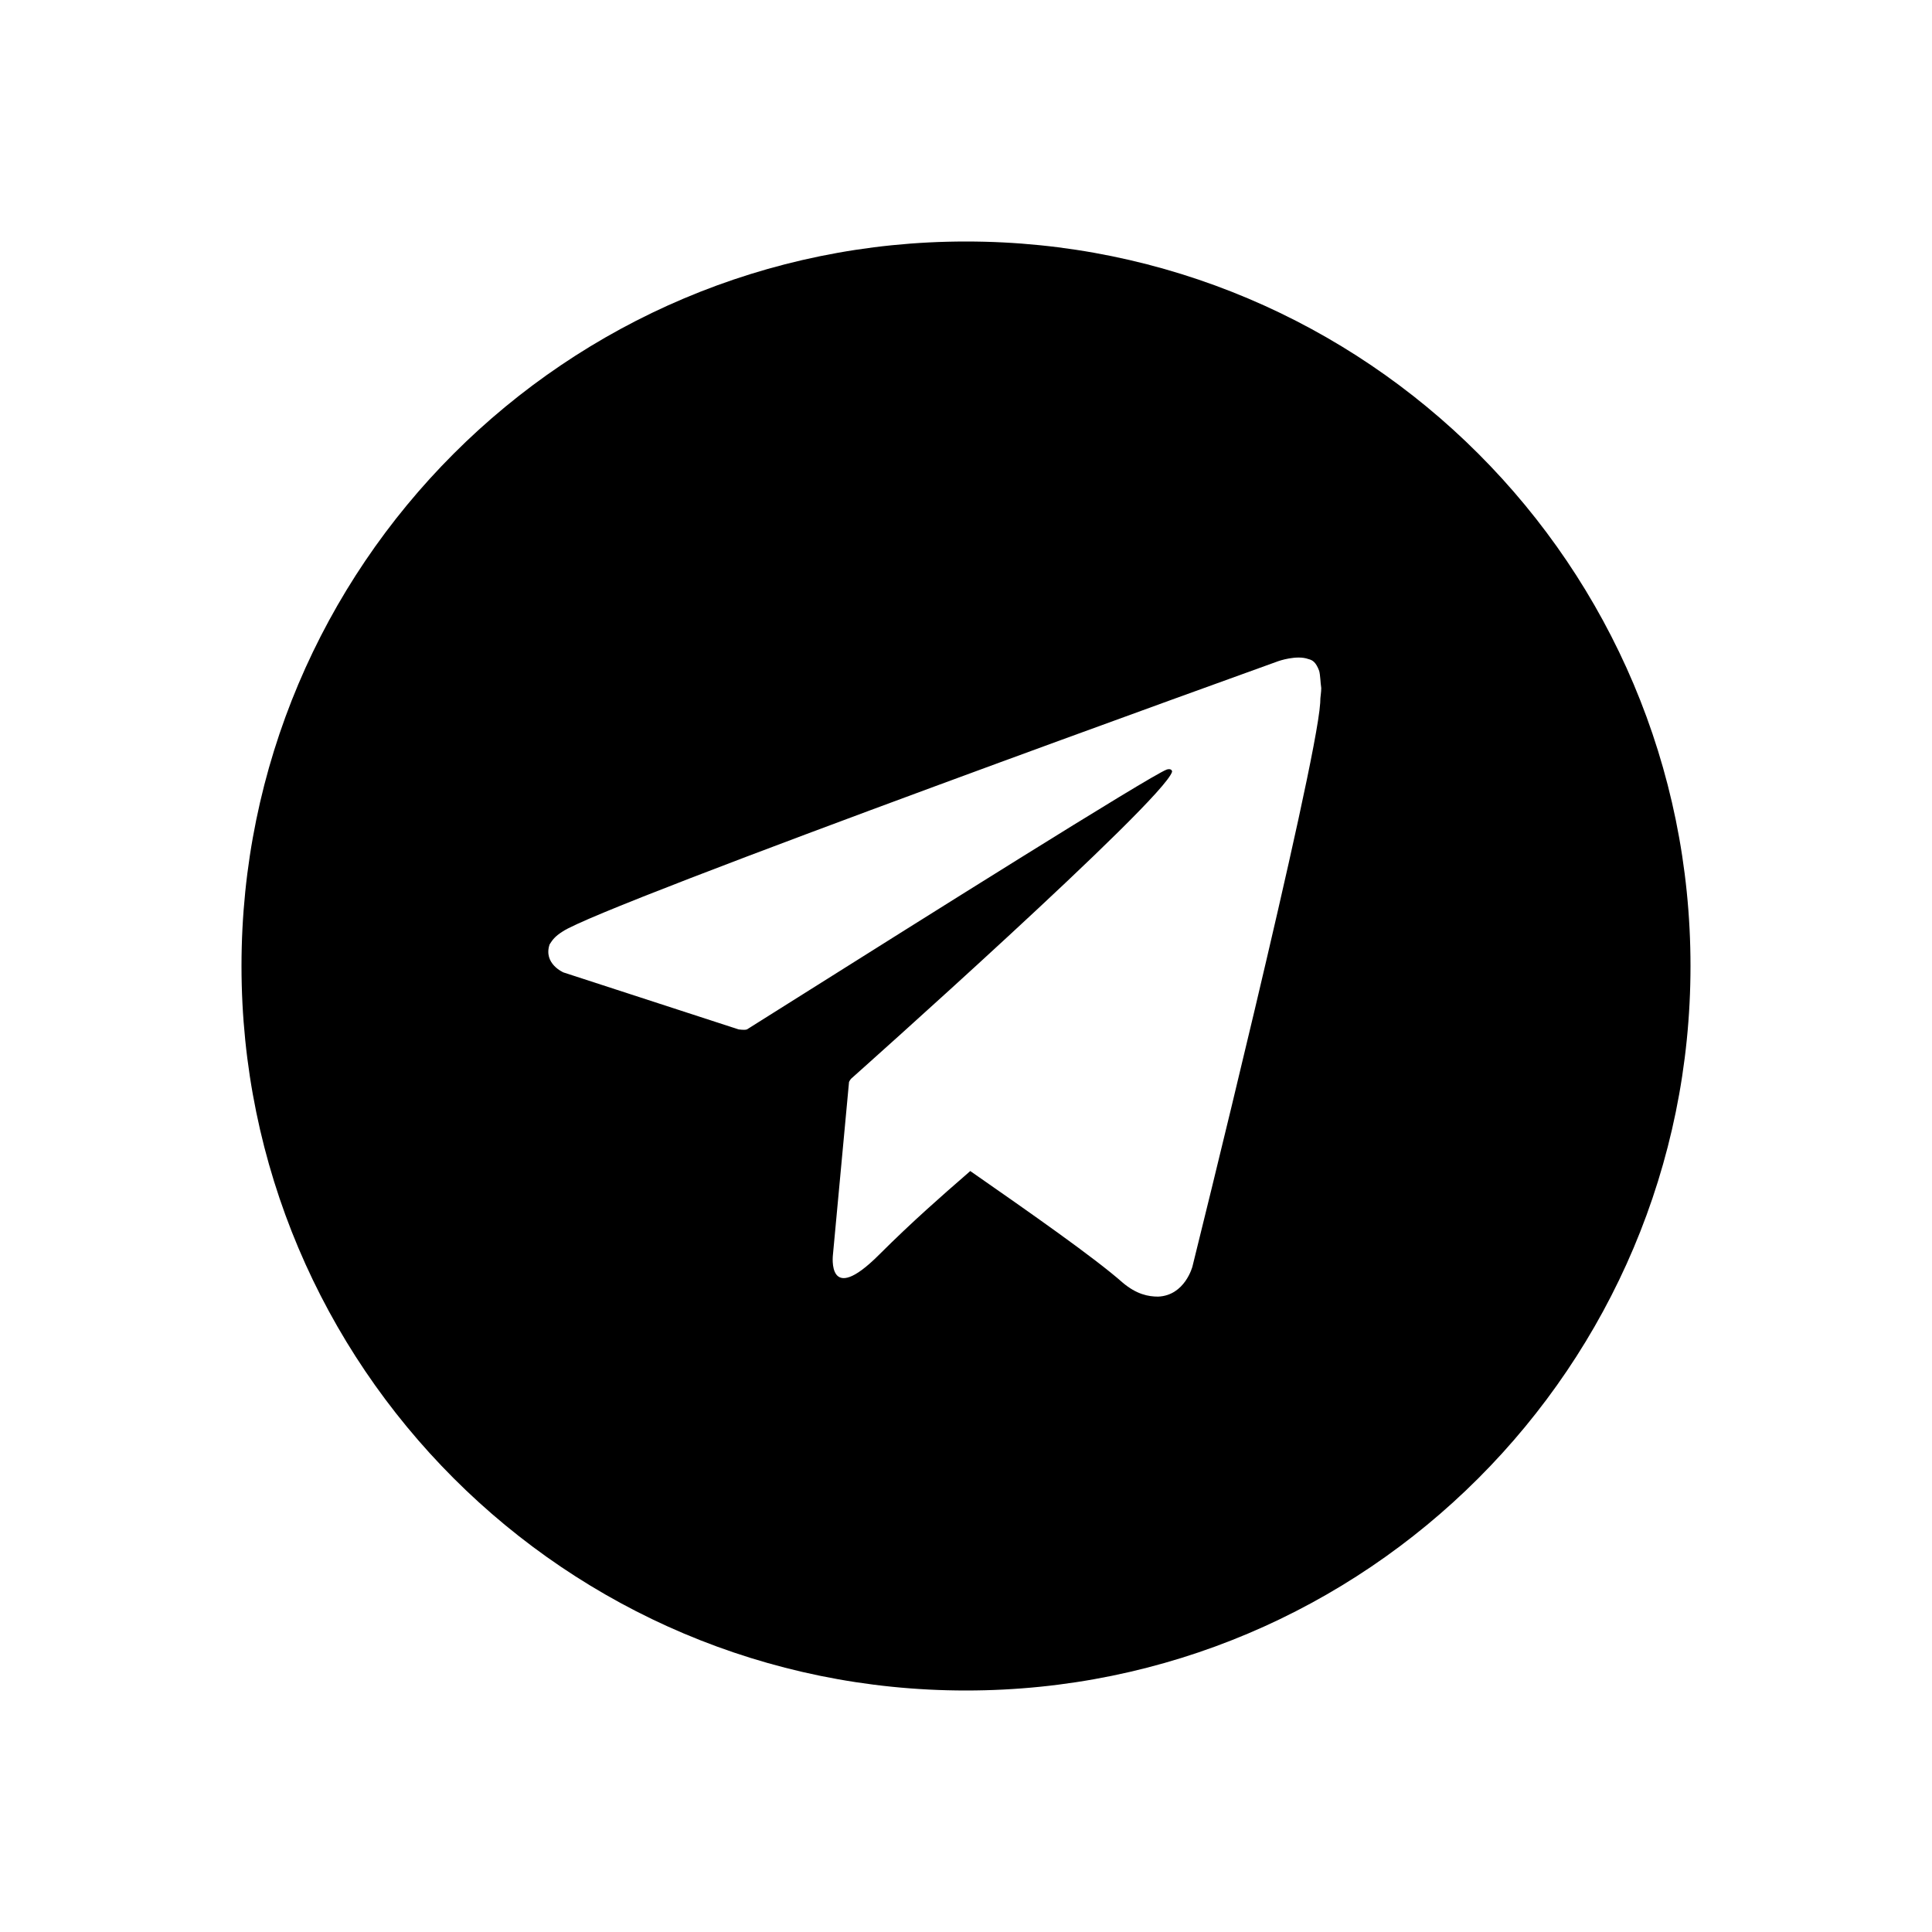
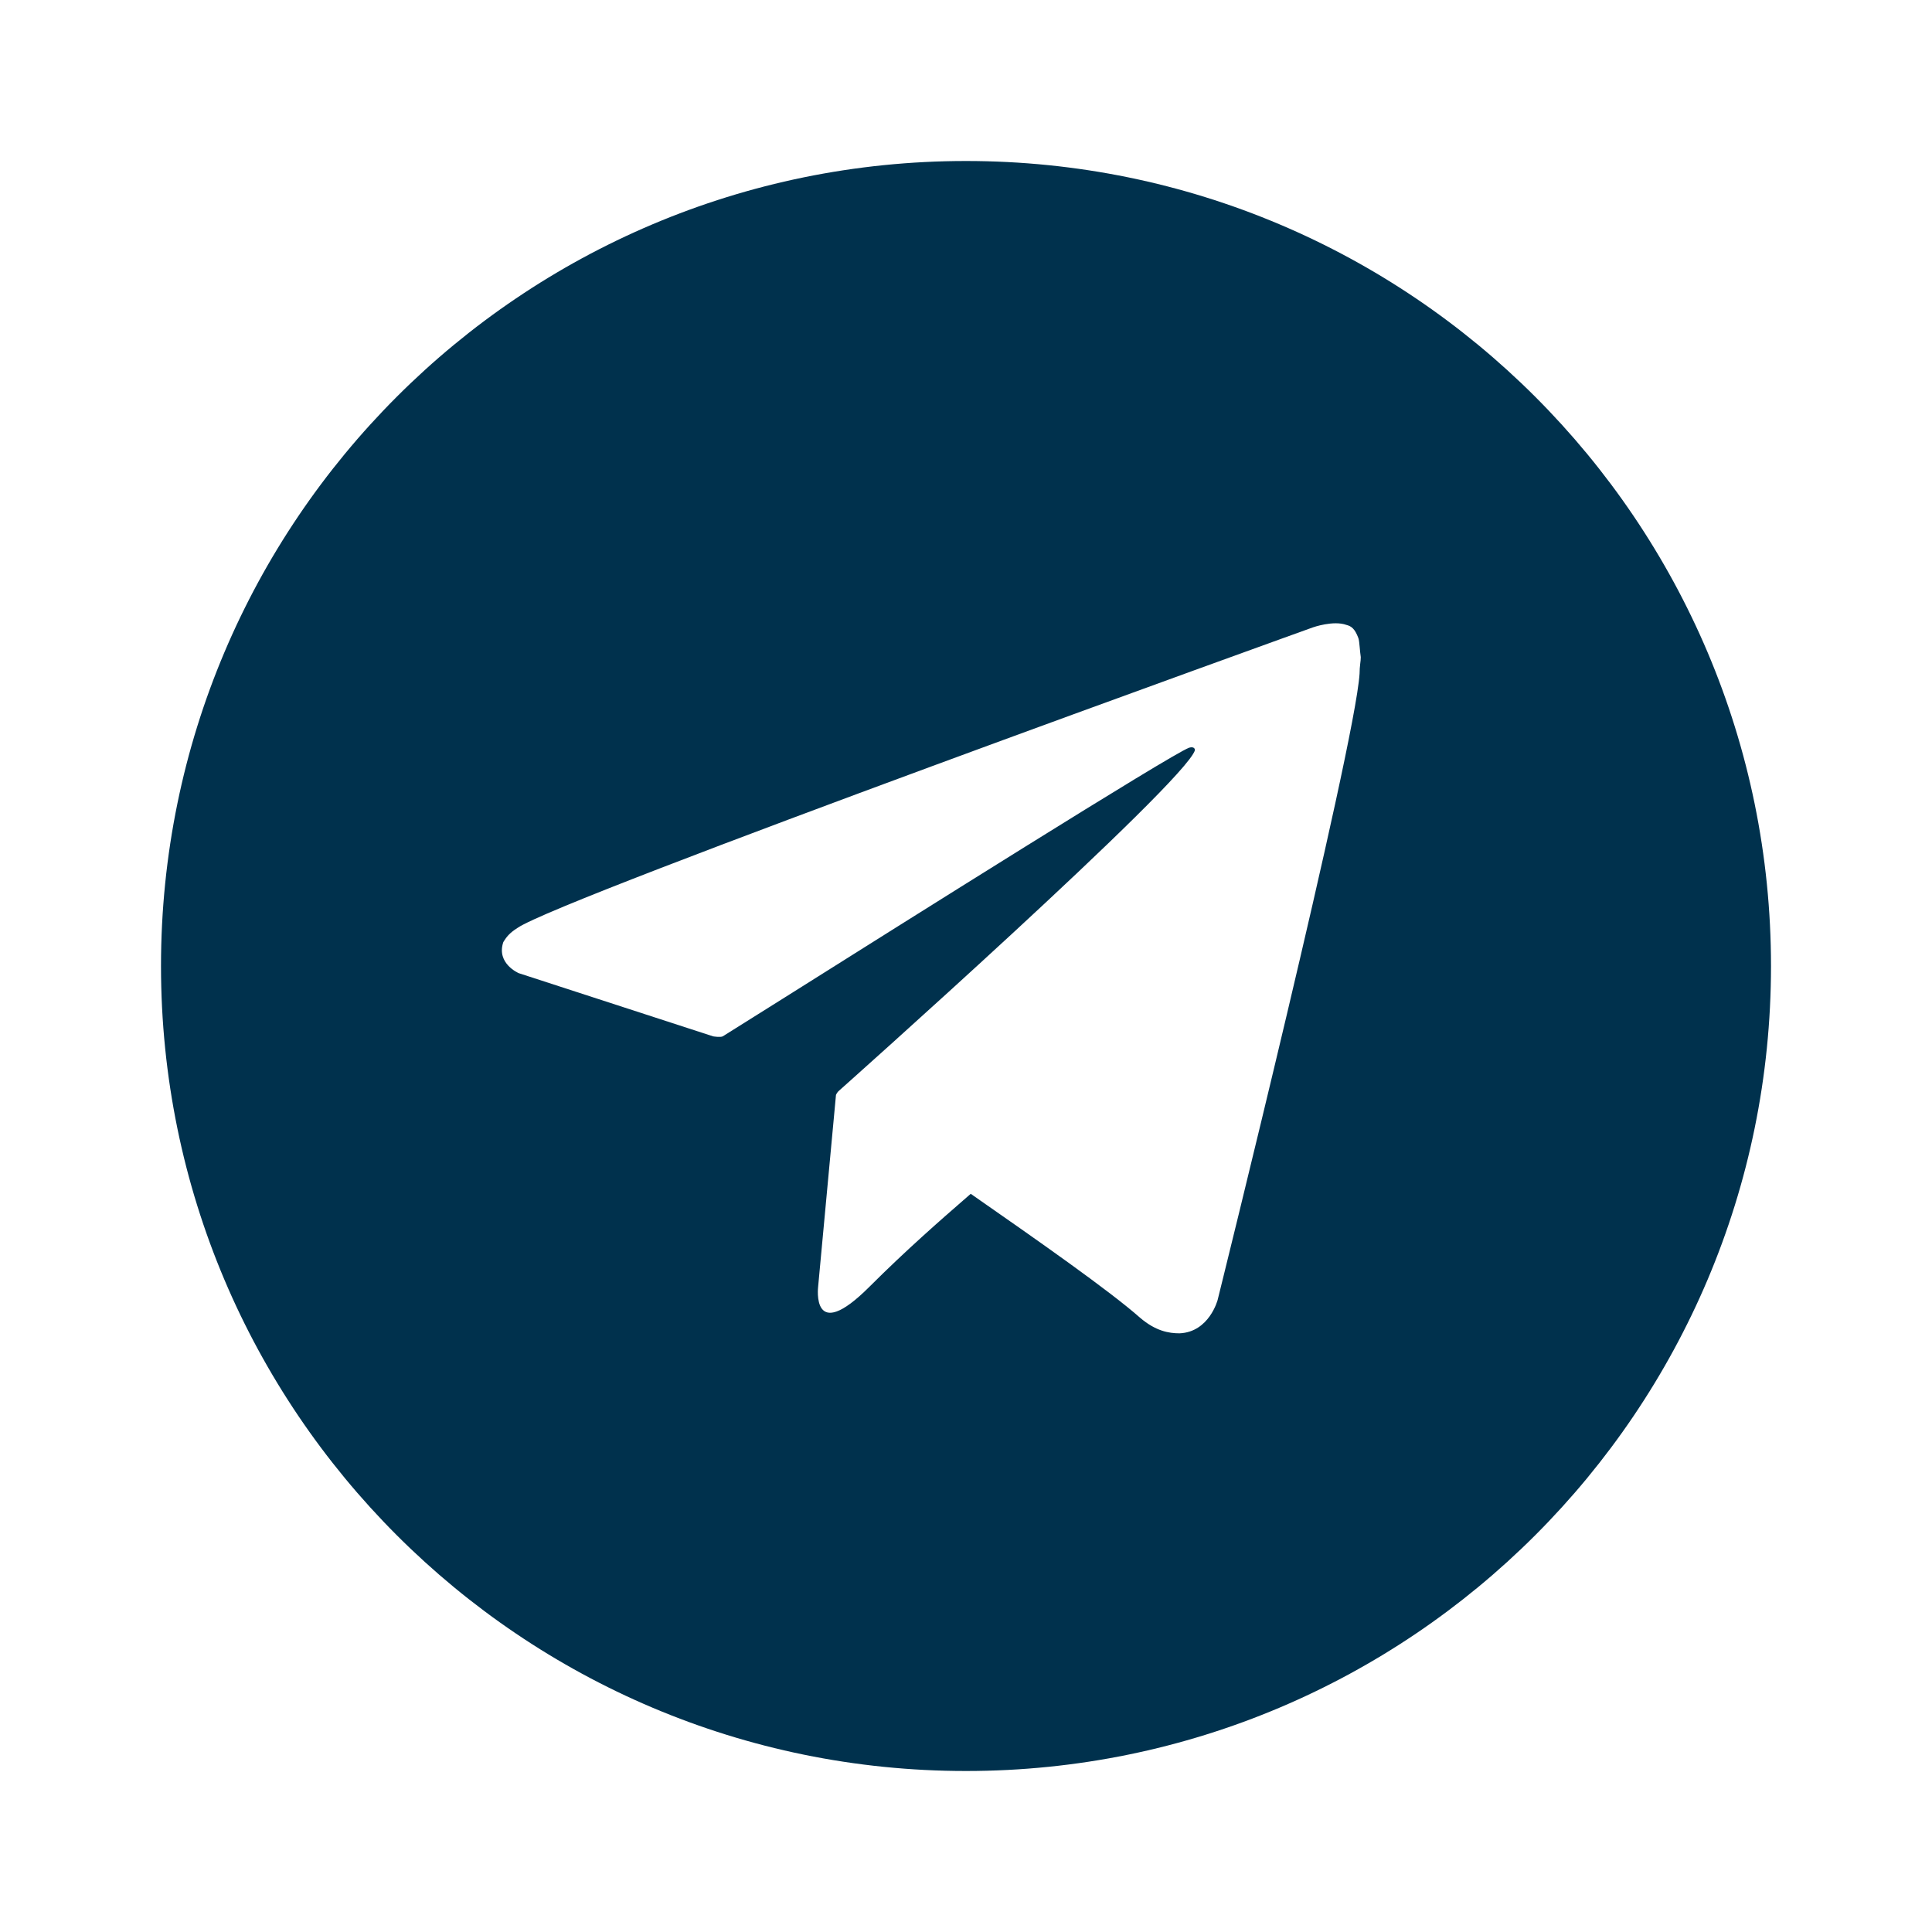
<svg xmlns="http://www.w3.org/2000/svg" viewBox="0 0 24 24">
-   <path fill-rule="evenodd" clip-rule="evenodd" d="M21 12C21 16.971 16.971 21 12 21C7.029 21 3 16.971 3 12C3 7.029 7.029 3 12 3C16.971 3 21 7.029 21 12ZM16.253 8.187C16.307 8.2 16.347 8.227 16.387 8.333C16.394 8.357 16.398 8.393 16.402 8.438C16.404 8.471 16.408 8.508 16.413 8.547C16.413 8.571 16.411 8.595 16.408 8.621C16.404 8.653 16.4 8.689 16.4 8.733C16.347 9.56 14.813 15.733 14.813 15.733C14.813 15.733 14.72 16.093 14.387 16.107C14.267 16.107 14.12 16.08 13.947 15.934C13.6 15.627 12.8 15.067 12.053 14.547C12.029 14.568 12.001 14.592 11.971 14.619C11.736 14.823 11.333 15.174 10.92 15.587C10.267 16.24 10.347 15.587 10.347 15.587L10.547 13.44C10.56 13.414 10.573 13.4 10.573 13.4C10.573 13.4 14.453 9.947 14.56 9.587C14.56 9.56 14.533 9.547 14.493 9.56C14.289 9.635 11.341 11.49 9.951 12.365C9.619 12.574 9.375 12.728 9.28 12.787C9.253 12.8 9.173 12.787 9.173 12.787L7 12.08C7 12.08 6.747 11.973 6.827 11.733C6.83 11.729 6.832 11.725 6.835 11.72C6.86 11.682 6.891 11.633 6.987 11.573C7.467 11.24 15.88 8.213 15.88 8.213C15.88 8.213 16.107 8.133 16.253 8.187Z" />
+   <path fill-rule="evenodd" clip-rule="evenodd" d="M22 12C22 17.523 17.523 22 12 22C6.477 22 2 17.523 2 12C2 6.477 6.477 2 12 2C17.523 2 22 6.477 22 12ZM16.726 7.763C16.785 7.778 16.83 7.808 16.874 7.926C16.883 7.952 16.886 7.993 16.891 8.043C16.894 8.079 16.898 8.12 16.904 8.163C16.904 8.19 16.901 8.216 16.897 8.246C16.893 8.282 16.889 8.322 16.889 8.37C16.83 9.289 15.126 16.148 15.126 16.148C15.126 16.148 15.022 16.548 14.652 16.563C14.518 16.563 14.355 16.534 14.163 16.37C13.778 16.03 12.889 15.408 12.059 14.83C12.032 14.854 12.001 14.88 11.967 14.91C11.706 15.137 11.259 15.526 10.8 15.985C10.074 16.711 10.163 15.985 10.163 15.985L10.385 13.6C10.4 13.57 10.415 13.556 10.415 13.556C10.415 13.556 14.726 9.719 14.844 9.319C14.844 9.289 14.815 9.274 14.77 9.289C14.543 9.373 11.268 11.434 9.724 12.406C9.354 12.638 9.084 12.808 8.978 12.874C8.948 12.889 8.859 12.874 8.859 12.874L6.444 12.089C6.444 12.089 6.163 11.97 6.252 11.704C6.255 11.699 6.258 11.694 6.261 11.689C6.289 11.646 6.324 11.592 6.43 11.526C6.963 11.156 16.311 7.793 16.311 7.793C16.311 7.793 16.563 7.704 16.726 7.763Z" fill="#00314D" />
</svg>
